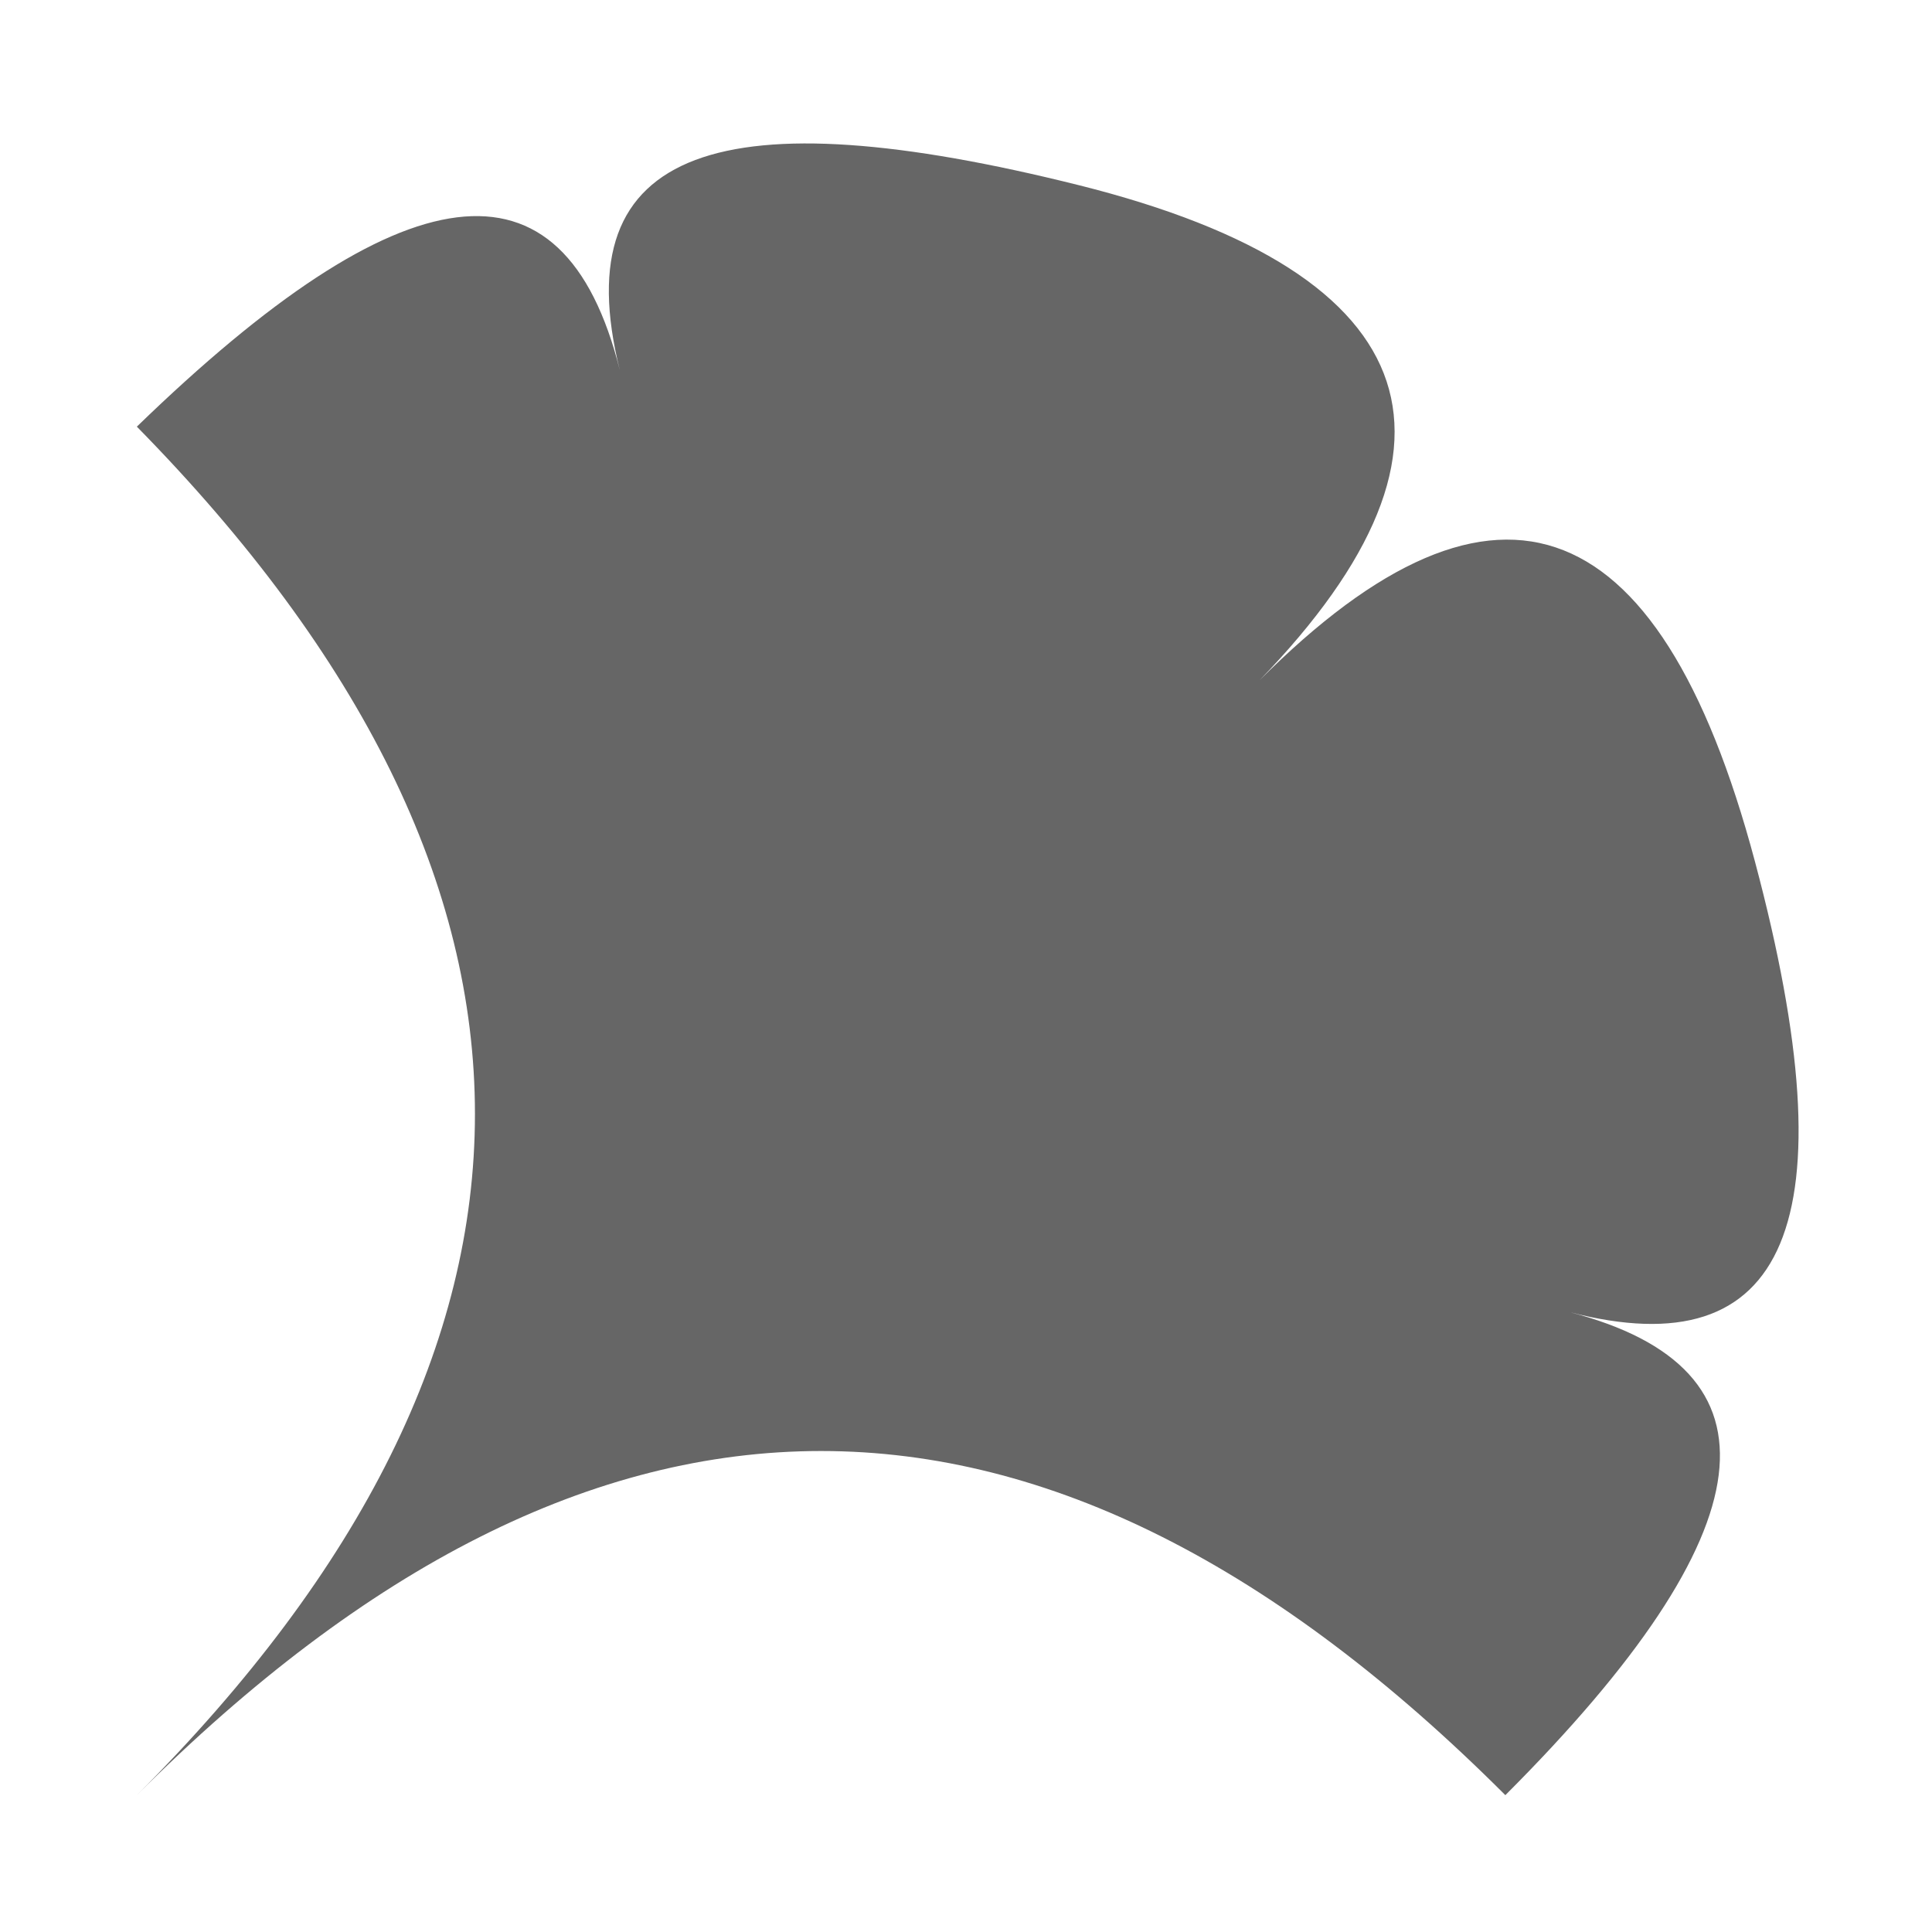
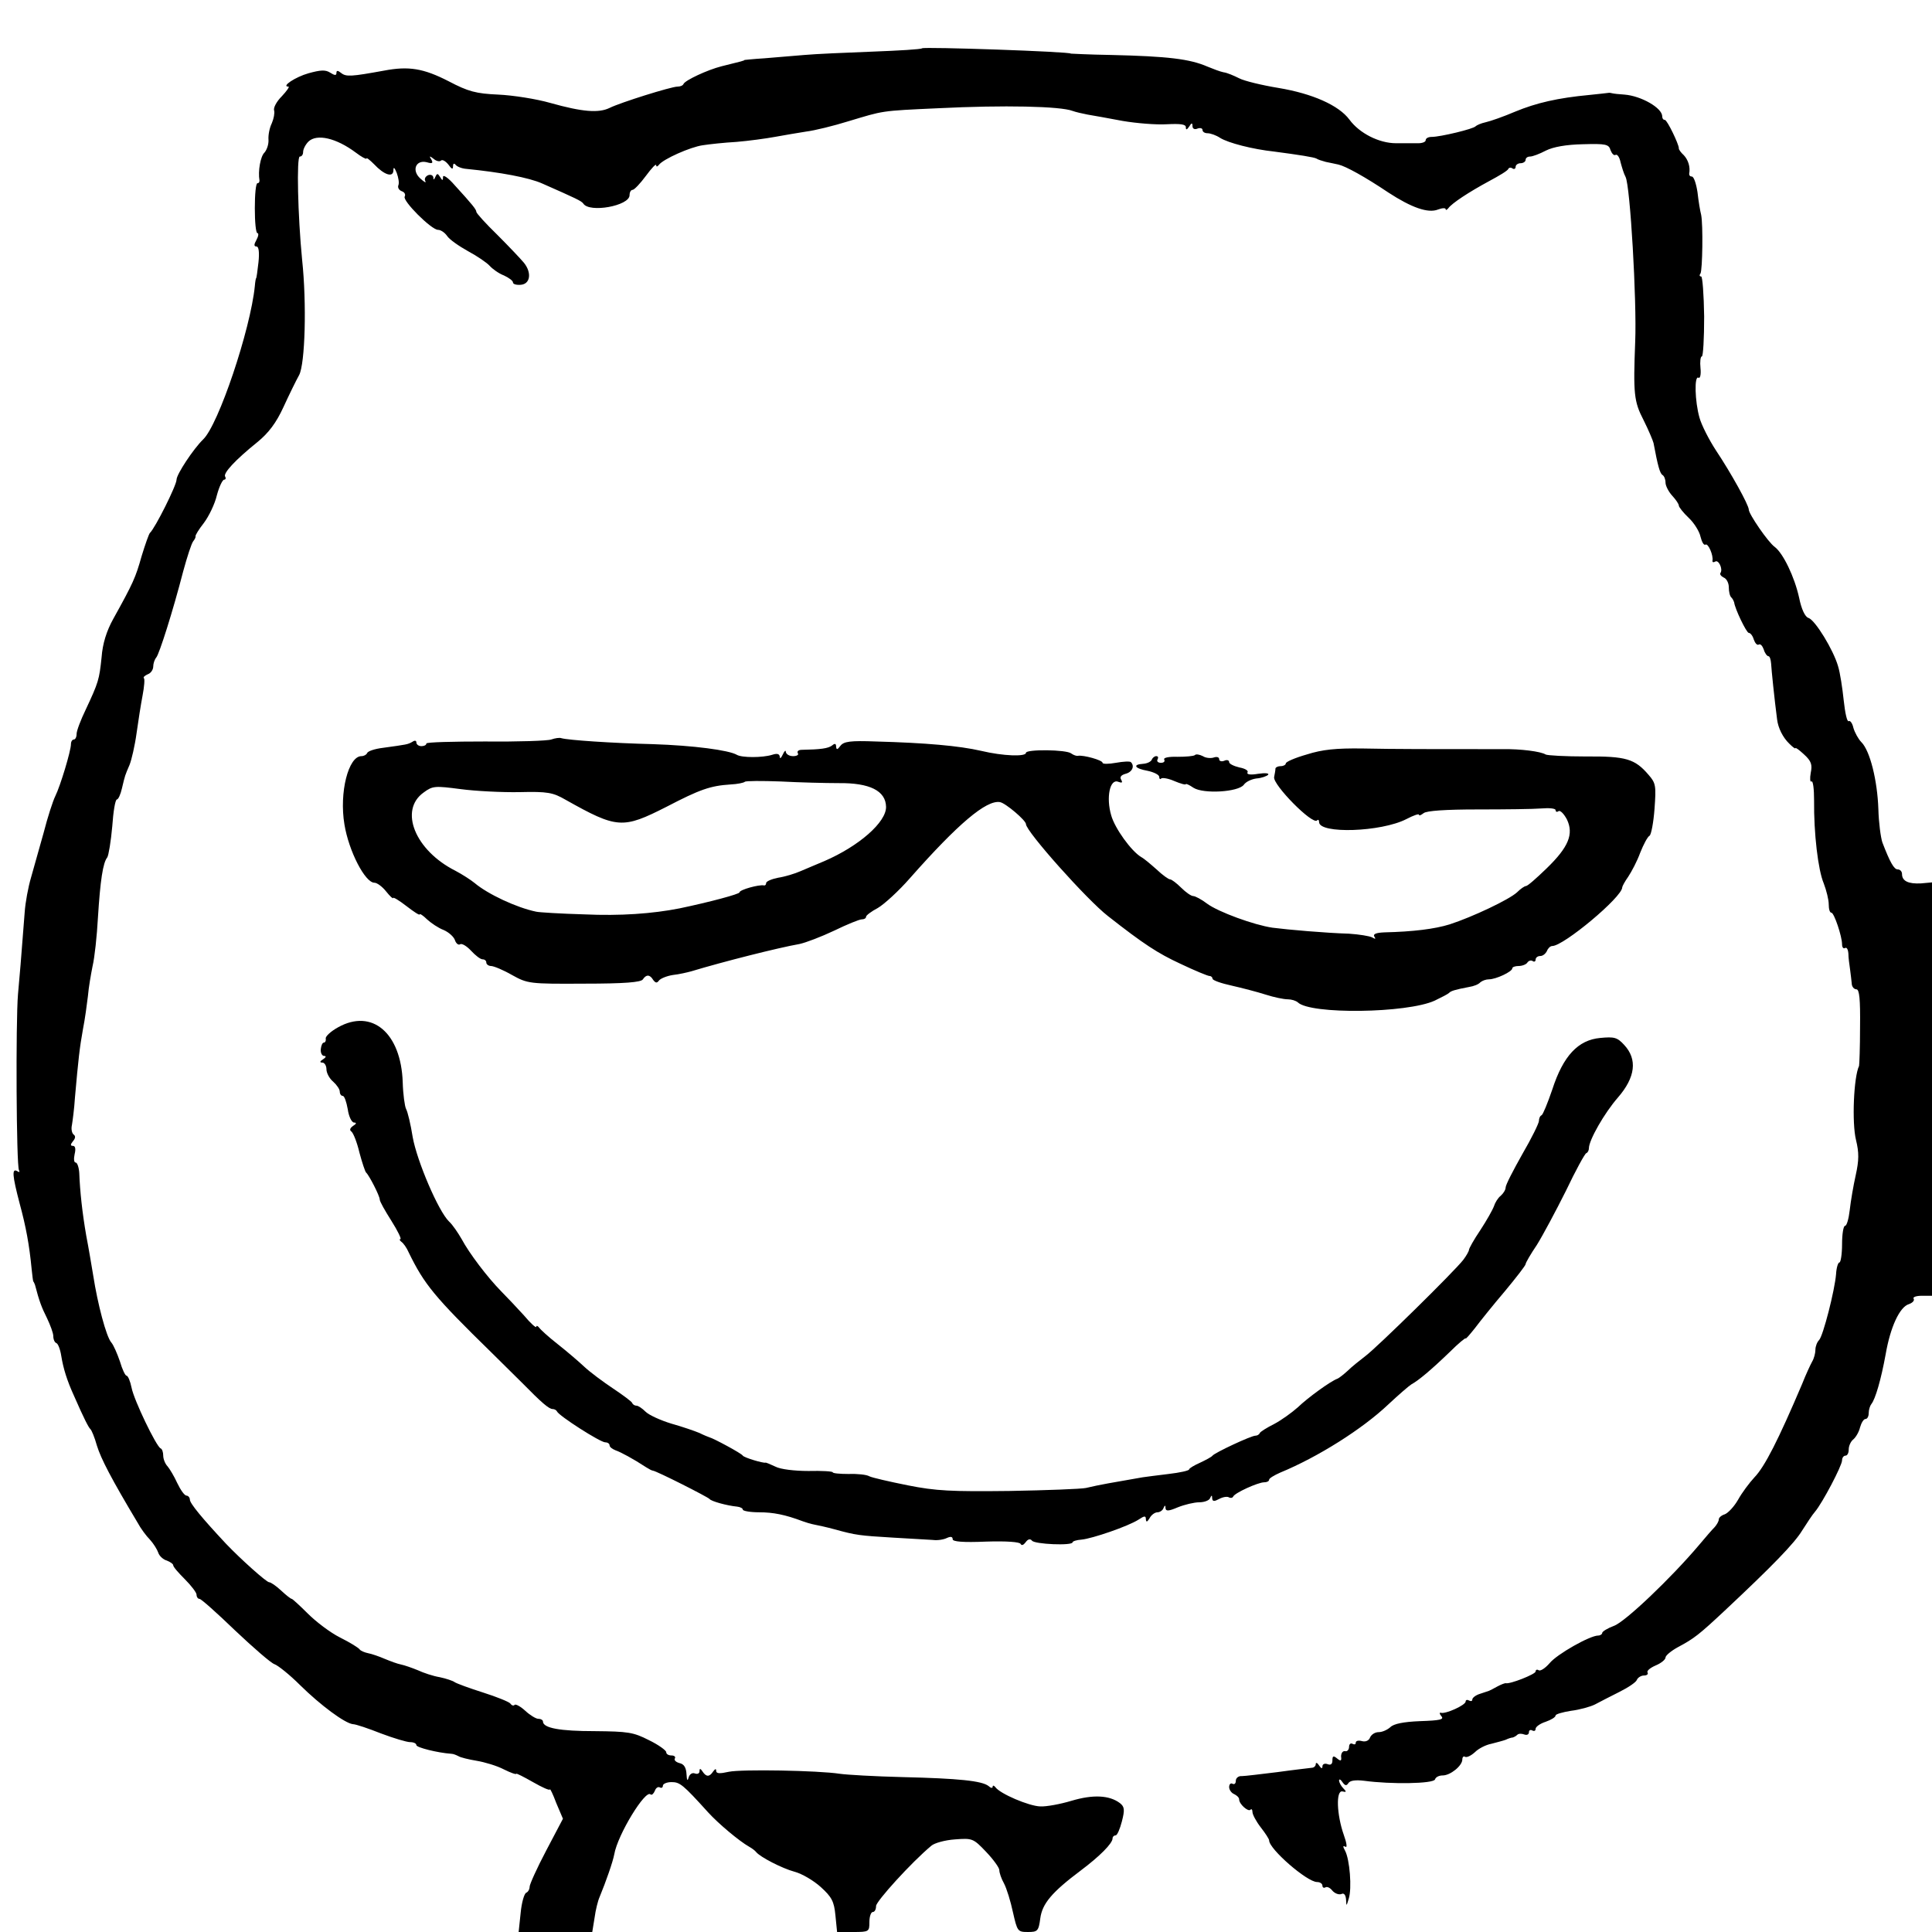
- <svg xmlns="http://www.w3.org/2000/svg" version="1.1" x="0px" y="0px" width="24px" height="24px" viewBox="0 0 24 24">
-   <style type="text/css">
- 	.st0{fill:#666666;}
- </style>
-   <path class="st0" d="M1.7,22.3c5.7-5.7,11.3-5.7,17,0c3.3-3.3,3.5-5.3,0.8-6c2.7,0.7,3.5-1.1,2.3-5.6s-3.3-5.2-6.3-2.1  c3-3,2.3-5.2-2.1-6.3S7,1.8,7.7,4.6C7,1.8,5,2.1,1.7,5.3C7.3,11,7.3,16.7,1.7,22.3" />
+ <svg xmlns="http://www.w3.org/2000/svg" version="1.0" width="580pt" height="580pt" viewBox="0 0 580 580" preserveAspectRatio="xMidYMid meet">
+   <g transform="translate(0,580) scale(0.1,-0.1)" fill="#000000" stroke="none">
+     <path d="M2768 5655 c-2 -3 -69 -7 -149 -10 -79 -3 -171 -7 -204 -10 -33 -3 -87 -7 -120 -10 -33 -2 -60 -5 -60 -5 0 -2 -8 -4 -69 -19 -43 -11 -109 -42 -114 -53 -2 -5 -10 -8 -18 -8 -19 0 -172 -48 -204 -64 -33 -16 -82 -12 -178 15 -42 12 -112 23 -156 25 -67 3 -90 9 -149 40 -76 39 -120 46 -194 32 -99 -18 -114 -19 -129 -7 -10 8 -14 8 -14 0 0 -8 -5 -8 -19 1 -14 9 -29 8 -65 -2 -39 -11 -83 -40 -60 -40 4 0 -5 -13 -20 -29 -16 -16 -26 -35 -23 -43 2 -7 -1 -24 -7 -38 -7 -14 -11 -36 -10 -49 1 -14 -5 -31 -12 -39 -12 -11 -20 -56 -15 -84 0 -5 -2 -8 -6 -8 -5 0 -8 -34 -8 -75 0 -41 3 -75 8 -75 4 0 3 -9 -3 -20 -8 -14 -8 -20 0 -20 7 0 9 -18 6 -47 -3 -27 -6 -48 -7 -48 -1 0 -3 -11 -4 -24 -13 -130 -109 -416 -155 -460 -29 -28 -80 -105 -80 -121 0 -17 -64 -145 -80 -160 -3 -3 -14 -34 -25 -70 -18 -64 -25 -80 -85 -188 -20 -36 -32 -74 -35 -115 -7 -67 -9 -75 -48 -158 -15 -31 -27 -63 -27 -72 0 -10 -4 -17 -8 -17 -5 0 -9 -6 -9 -14 0 -20 -32 -126 -47 -156 -7 -14 -23 -63 -35 -110 -13 -47 -30 -107 -38 -135 -8 -27 -17 -74 -19 -105 -11 -146 -15 -189 -20 -245 -7 -84 -5 -515 3 -528 3 -6 1 -7 -5 -3 -17 10 -15 -13 7 -97 19 -70 29 -124 36 -197 2 -19 4 -36 5 -37 2 -2 3 -6 5 -10 13 -50 20 -68 36 -100 10 -21 19 -45 19 -54 0 -10 4 -19 9 -21 5 -1 12 -19 15 -39 6 -37 17 -73 38 -119 31 -71 44 -95 49 -100 4 -3 13 -25 20 -50 12 -39 43 -99 122 -231 9 -17 26 -40 37 -51 11 -12 22 -30 25 -39 3 -10 15 -21 26 -24 10 -4 19 -10 19 -14 0 -5 16 -23 35 -42 19 -19 35 -40 35 -46 0 -7 4 -13 9 -13 5 0 53 -43 107 -95 55 -52 108 -98 118 -101 11 -4 46 -32 77 -63 62 -61 134 -114 158 -117 9 0 47 -13 85 -28 37 -14 77 -26 87 -26 11 0 19 -4 19 -9 0 -7 63 -23 105 -26 6 0 15 -4 21 -7 6 -4 31 -10 55 -14 24 -4 61 -15 82 -26 20 -10 37 -16 37 -13 0 2 22 -9 50 -25 28 -16 50 -26 51 -22 0 4 9 -14 19 -41 l20 -47 -50 -95 c-28 -53 -50 -102 -50 -109 0 -8 -5 -16 -10 -18 -6 -2 -14 -29 -17 -61 l-6 -57 111 0 110 0 7 43 c3 23 10 51 15 62 19 46 40 106 44 128 10 59 94 196 109 180 4 -3 9 2 13 11 3 9 10 13 15 10 5 -3 9 0 9 5 0 6 12 11 26 11 25 0 34 -7 110 -91 31 -34 93 -86 123 -103 9 -5 18 -12 21 -16 12 -15 78 -49 115 -59 23 -6 58 -27 79 -46 33 -30 40 -43 44 -85 l5 -50 48 0 c48 0 49 1 49 30 0 17 5 30 10 30 6 0 10 8 10 18 0 14 106 131 166 181 9 8 41 17 71 19 52 4 55 3 93 -37 22 -23 40 -48 40 -55 0 -8 6 -26 14 -40 8 -15 20 -54 27 -87 13 -57 14 -59 45 -59 29 0 32 3 37 41 6 44 34 78 122 144 56 42 95 81 95 96 0 5 4 9 9 9 5 0 13 19 19 42 9 35 8 44 -6 55 -32 24 -81 26 -145 7 -33 -10 -76 -18 -94 -17 -34 1 -121 38 -135 58 -4 5 -8 6 -8 1 0 -5 -6 -4 -12 2 -20 16 -91 23 -257 27 -84 2 -170 7 -190 10 -65 10 -295 14 -333 6 -27 -6 -38 -6 -38 3 0 7 -3 6 -9 -2 -11 -17 -21 -17 -32 0 -6 9 -9 10 -9 1 0 -7 -6 -10 -14 -7 -8 3 -16 -2 -19 -13 -3 -11 -5 -8 -6 10 -1 20 -7 31 -21 34 -11 3 -17 9 -14 14 3 5 -2 9 -10 9 -9 0 -16 4 -16 10 0 5 -23 22 -52 36 -47 24 -63 26 -163 27 -103 0 -155 9 -155 29 0 4 -6 8 -14 8 -7 0 -25 11 -39 24 -14 13 -29 21 -32 18 -3 -4 -9 -2 -13 4 -4 5 -41 20 -82 33 -41 13 -79 27 -85 31 -5 4 -26 11 -45 15 -19 3 -49 13 -66 21 -17 7 -40 15 -50 17 -11 2 -32 10 -49 17 -16 7 -39 15 -50 17 -10 2 -22 7 -25 11 -3 5 -29 21 -59 36 -30 15 -73 48 -97 72 -24 24 -46 44 -48 44 -3 0 -17 11 -32 25 -15 14 -31 25 -36 25 -8 0 -84 68 -129 115 -73 78 -109 122 -109 133 0 6 -5 12 -10 12 -6 0 -18 17 -28 38 -9 20 -23 43 -29 50 -7 7 -13 22 -13 32 0 10 -3 20 -8 22 -13 6 -80 145 -87 182 -4 20 -11 36 -15 36 -4 0 -13 19 -20 43 -8 23 -19 49 -26 57 -15 17 -41 116 -54 200 -5 30 -14 84 -21 120 -12 69 -19 134 -21 188 -1 17 -6 32 -11 32 -5 0 -6 11 -3 25 4 16 2 25 -5 25 -8 0 -8 4 0 14 8 9 8 16 2 20 -5 4 -8 16 -5 29 2 12 7 49 9 82 10 113 14 150 24 205 6 30 12 75 15 100 2 25 9 65 14 90 6 25 13 90 16 145 7 112 15 165 28 181 4 6 11 48 15 93 3 44 9 81 14 81 4 0 11 15 15 33 10 42 9 38 23 71 6 15 16 58 21 95 5 36 13 87 18 113 5 26 7 50 4 52 -3 3 3 8 12 12 9 3 16 14 16 23 0 9 4 21 9 27 9 10 50 139 81 259 12 44 25 84 30 90 4 5 8 12 7 15 -1 3 10 21 25 40 15 20 33 57 39 83 7 26 17 47 22 47 4 0 6 4 3 9 -7 10 30 50 97 104 33 27 56 57 78 105 17 37 38 80 47 96 18 34 23 215 9 346 -13 132 -17 310 -7 310 6 0 10 6 10 14 0 8 7 22 16 31 25 24 83 11 142 -33 17 -13 32 -21 32 -18 0 4 10 -4 23 -17 30 -32 57 -41 58 -19 0 12 3 10 10 -7 5 -14 8 -30 5 -37 -3 -7 2 -15 10 -18 9 -3 12 -10 9 -16 -8 -12 80 -100 100 -100 8 0 20 -8 27 -18 7 -11 36 -31 63 -46 28 -15 57 -35 65 -44 8 -9 27 -23 43 -29 15 -7 27 -16 27 -21 0 -5 10 -8 23 -7 29 2 34 36 10 66 -10 12 -46 50 -80 84 -35 34 -63 65 -63 69 0 7 -12 22 -65 80 -19 22 -35 33 -35 25 0 -12 -2 -12 -9 0 -7 11 -9 11 -14 0 -4 -9 -6 -10 -6 -2 -1 7 -8 10 -16 7 -8 -4 -12 -11 -8 -18 3 -6 -3 -3 -15 8 -27 24 -14 57 19 49 17 -5 20 -3 14 8 -7 11 -6 12 7 2 8 -7 18 -9 22 -5 4 4 14 -2 22 -12 10 -14 14 -16 14 -5 0 8 3 10 8 4 4 -5 18 -11 32 -12 101 -10 188 -26 228 -44 102 -45 117 -52 123 -60 18 -29 139 -7 139 25 0 9 4 16 9 16 5 0 23 19 40 42 17 23 31 38 31 32 0 -5 3 -5 8 1 12 17 95 54 132 59 19 3 65 8 101 10 36 3 88 10 115 15 27 5 69 12 94 16 25 3 82 17 127 31 107 32 94 31 268 39 200 10 369 6 405 -8 8 -3 29 -8 45 -11 17 -3 64 -11 105 -19 41 -7 101 -12 133 -10 41 2 57 0 57 -9 0 -9 3 -8 10 2 7 12 10 12 10 1 0 -7 6 -11 15 -7 8 3 15 1 15 -4 0 -6 7 -10 15 -10 9 0 26 -6 38 -14 24 -15 97 -34 162 -41 76 -10 120 -17 127 -21 4 -3 17 -7 28 -10 11 -2 28 -6 38 -8 22 -5 80 -37 150 -84 69 -45 119 -63 149 -51 13 5 23 5 23 1 0 -4 4 -2 8 3 11 15 61 48 122 81 30 16 57 32 58 37 2 4 8 5 13 1 5 -3 9 0 9 5 0 6 7 11 15 11 8 0 15 5 15 10 0 6 6 10 13 10 8 0 29 8 48 18 22 11 61 18 111 19 69 2 78 0 83 -18 4 -10 10 -17 15 -14 5 3 12 -7 15 -22 4 -15 10 -35 15 -44 14 -26 34 -373 29 -494 -6 -157 -4 -180 25 -236 15 -30 28 -61 30 -69 13 -69 19 -91 27 -96 5 -3 9 -13 9 -23 0 -9 9 -27 20 -39 11 -12 20 -25 20 -30 0 -4 13 -21 30 -37 16 -15 32 -41 35 -56 4 -16 10 -27 15 -24 8 5 24 -32 21 -48 -1 -5 3 -6 8 -3 10 7 24 -22 16 -34 -3 -4 2 -10 10 -14 8 -3 15 -16 15 -29 0 -13 3 -27 8 -31 4 -4 7 -11 8 -14 2 -19 37 -92 44 -92 5 0 12 -9 15 -20 4 -11 10 -18 15 -15 5 3 11 -4 15 -15 3 -11 10 -20 14 -20 4 0 7 -10 8 -22 1 -19 10 -107 18 -168 3 -25 17 -54 37 -73 10 -10 18 -16 18 -13 0 3 12 -6 26 -19 22 -20 25 -31 20 -55 -3 -17 -2 -29 2 -26 5 3 8 -23 8 -57 -1 -99 12 -209 29 -249 8 -21 15 -49 15 -63 0 -14 3 -25 8 -25 8 0 32 -71 32 -95 0 -9 4 -14 9 -11 5 3 9 -4 10 -17 0 -12 3 -33 5 -47 2 -14 4 -33 5 -42 0 -10 7 -18 14 -18 9 0 12 -29 11 -113 0 -61 -2 -114 -3 -117 -16 -33 -22 -171 -9 -223 9 -37 9 -60 -1 -105 -7 -31 -15 -78 -18 -105 -3 -26 -9 -47 -14 -47 -5 0 -9 -25 -9 -55 0 -30 -4 -55 -8 -55 -4 0 -9 -16 -10 -35 -4 -49 -39 -186 -51 -198 -6 -6 -11 -19 -11 -29 0 -10 -4 -26 -10 -36 -5 -9 -19 -39 -30 -67 -71 -167 -112 -248 -143 -280 -15 -16 -38 -47 -49 -67 -12 -21 -30 -40 -40 -44 -10 -3 -18 -10 -18 -15 0 -6 -6 -16 -12 -23 -7 -7 -29 -32 -48 -55 -82 -97 -221 -230 -255 -242 -19 -7 -35 -17 -35 -21 0 -4 -6 -8 -12 -8 -25 0 -124 -56 -146 -83 -13 -15 -28 -25 -33 -21 -5 3 -9 1 -9 -4 0 -8 -78 -39 -90 -35 -3 0 -14 -4 -25 -10 -11 -6 -22 -12 -25 -13 -3 -1 -15 -5 -27 -9 -13 -4 -23 -12 -23 -17 0 -5 -4 -6 -10 -3 -5 3 -10 2 -10 -3 0 -11 -60 -38 -74 -34 -5 2 -5 -3 1 -10 9 -10 -3 -13 -64 -15 -50 -2 -79 -8 -89 -18 -9 -8 -24 -15 -35 -15 -11 0 -22 -7 -26 -16 -3 -9 -13 -14 -24 -11 -11 3 -19 1 -19 -5 0 -5 -4 -6 -10 -3 -5 3 -10 -1 -10 -9 0 -9 -6 -15 -12 -13 -7 1 -12 -6 -12 -16 2 -14 -1 -15 -12 -6 -11 9 -14 8 -14 -6 0 -11 -5 -15 -15 -11 -8 3 -15 0 -15 -7 0 -8 -4 -6 -10 3 -5 8 -10 10 -10 4 0 -6 -6 -11 -12 -11 -7 -1 -53 -6 -103 -13 -49 -6 -98 -12 -107 -12 -10 1 -18 -6 -18 -14 0 -8 -4 -12 -10 -9 -5 3 -10 -1 -10 -10 0 -8 7 -18 15 -21 8 -4 15 -10 15 -16 0 -14 27 -38 34 -31 3 4 6 0 6 -7 0 -7 11 -28 25 -46 14 -18 25 -35 25 -39 0 -26 114 -125 144 -125 9 0 16 -5 16 -11 0 -5 4 -8 9 -5 5 3 14 -1 21 -10 7 -8 19 -13 27 -10 8 4 13 -3 14 -17 1 -21 1 -20 8 3 10 31 3 118 -11 144 -7 13 -7 16 1 12 6 -4 4 11 -5 36 -21 60 -24 134 -4 130 12 -3 13 -1 3 9 -7 7 -13 18 -13 24 0 5 5 3 10 -5 8 -11 12 -12 18 -3 5 8 22 10 47 7 81 -11 208 -9 213 4 2 7 12 12 23 12 23 0 59 29 59 48 0 7 4 11 8 8 5 -3 18 3 30 14 11 11 33 22 49 25 15 4 35 9 43 12 8 4 18 7 22 7 3 1 9 4 13 8 4 4 13 4 21 1 8 -3 14 0 14 7 0 6 5 8 10 5 6 -3 10 -1 10 5 0 6 14 16 30 21 17 6 30 14 30 19 0 4 21 10 46 14 25 3 58 12 72 19 15 8 48 25 74 38 26 13 50 29 52 36 3 7 13 13 21 13 9 0 14 4 11 9 -3 5 8 14 24 21 17 7 30 18 30 24 0 6 17 20 37 31 49 26 64 38 141 110 143 134 209 202 232 240 14 22 31 48 39 57 22 26 81 138 81 154 0 8 5 14 10 14 6 0 10 8 10 19 0 10 6 24 14 30 8 7 17 23 20 36 4 14 11 25 16 25 6 0 10 8 10 18 0 10 4 22 8 27 12 15 29 73 43 150 14 81 42 142 70 150 11 4 17 11 14 16 -4 5 8 9 24 9 l31 0 0 620 0 621 -33 -3 c-38 -2 -57 7 -57 28 0 8 -6 14 -13 14 -11 0 -23 21 -46 81 -5 15 -11 60 -12 100 -3 86 -25 175 -51 201 -9 9 -20 29 -24 43 -3 14 -10 23 -14 20 -5 -3 -11 25 -15 62 -4 38 -11 84 -17 103 -14 49 -69 139 -89 145 -10 3 -21 26 -28 61 -14 63 -48 133 -73 152 -20 14 -78 99 -78 112 0 14 -54 111 -98 177 -21 32 -44 77 -50 99 -14 49 -16 128 -3 120 5 -3 8 10 6 29 -2 19 0 35 4 35 4 0 7 54 7 120 -1 66 -5 120 -9 120 -5 0 -6 4 -2 9 6 11 8 146 2 176 -3 11 -8 41 -11 68 -4 26 -11 47 -17 47 -5 0 -8 3 -8 8 4 21 -3 42 -16 56 -9 8 -16 18 -15 21 0 12 -35 85 -42 85 -5 0 -8 5 -8 11 0 25 -63 61 -113 65 -17 1 -34 3 -37 4 -3 1 -9 2 -13 1 -5 -1 -29 -3 -55 -6 -96 -9 -160 -24 -223 -50 -35 -15 -75 -29 -89 -32 -14 -3 -27 -9 -30 -12 -6 -8 -106 -32 -132 -32 -10 0 -18 -4 -18 -10 0 -5 -10 -9 -22 -9 -13 0 -43 0 -67 0 -51 0 -110 30 -140 71 -32 43 -111 78 -213 95 -49 8 -103 21 -118 29 -16 8 -37 17 -47 18 -10 2 -31 10 -48 17 -53 23 -118 31 -290 35 -66 1 -120 4 -120 4 0 6 -441 21 -447 16z" />
+     <path d="M1655 3580 c-11 -4 -100 -7 -198 -6 -97 0 -177 -2 -177 -6 0 -5 -7 -8 -15 -8 -8 0 -15 5 -15 11 0 6 -5 7 -12 2 -14 -8 -16 -8 -88 -18 -25 -3 -46 -10 -48 -16 -2 -5 -10 -9 -17 -9 -39 0 -67 -109 -51 -205 13 -80 62 -175 90 -175 8 0 24 -12 35 -26 12 -15 21 -23 21 -20 0 4 18 -7 40 -24 22 -17 40 -29 40 -25 0 3 10 -3 22 -15 12 -11 34 -26 50 -32 16 -7 31 -21 34 -31 3 -9 10 -15 15 -12 5 4 20 -5 33 -19 13 -14 28 -26 35 -26 6 0 11 -4 11 -10 0 -5 7 -10 14 -10 8 0 37 -12 63 -27 47 -26 52 -27 217 -26 120 0 171 4 176 13 10 15 21 15 31 -2 7 -9 11 -10 17 -2 4 6 23 14 42 17 19 2 44 8 55 11 96 29 262 71 325 82 19 4 66 22 104 40 39 19 76 34 83 34 7 0 13 3 13 8 0 4 16 16 35 26 19 11 63 51 97 90 144 163 229 235 270 228 17 -3 78 -55 78 -66 0 -22 184 -228 246 -276 107 -84 150 -112 217 -143 44 -21 83 -37 88 -37 5 0 9 -4 9 -8 0 -5 26 -14 58 -21 31 -7 77 -19 102 -27 25 -8 54 -14 66 -14 11 0 24 -4 30 -9 37 -37 328 -33 411 5 21 10 40 20 43 23 5 6 18 10 60 18 14 2 29 8 34 14 6 5 17 9 26 9 21 0 70 23 70 33 0 4 9 7 19 7 11 0 23 5 26 10 4 6 11 8 16 5 5 -4 9 -1 9 4 0 6 6 11 14 11 8 0 16 7 20 15 3 8 10 15 16 15 34 0 210 147 210 176 0 3 8 18 18 32 10 15 27 47 36 72 10 25 22 48 28 51 5 3 12 40 15 81 5 69 4 77 -18 102 -41 48 -68 56 -188 55 -61 0 -116 3 -121 6 -14 9 -75 17 -130 16 -205 0 -330 0 -420 2 -79 1 -120 -3 -167 -18 -35 -10 -63 -22 -63 -27 0 -4 -7 -8 -15 -8 -8 0 -15 -3 -16 -7 0 -5 -2 -16 -4 -26 -4 -23 115 -144 129 -130 3 4 6 1 6 -5 0 -36 186 -30 262 9 21 11 38 17 38 13 0 -4 6 -1 14 5 9 7 65 11 162 11 82 0 168 1 192 3 23 2 42 0 42 -5 0 -5 4 -7 9 -3 5 3 16 -8 25 -25 21 -44 5 -83 -61 -147 -30 -29 -57 -53 -62 -53 -4 0 -16 -8 -27 -19 -24 -22 -134 -74 -202 -96 -45 -14 -110 -22 -195 -24 -26 -1 -36 -5 -31 -13 5 -7 3 -8 -7 -2 -8 4 -39 9 -69 11 -69 2 -184 12 -230 18 -55 8 -162 47 -196 72 -17 13 -36 23 -42 23 -6 0 -22 11 -36 25 -14 14 -29 25 -33 25 -5 0 -23 13 -41 30 -18 16 -38 33 -46 37 -30 18 -79 86 -90 125 -16 54 -4 111 21 101 11 -4 14 -3 9 6 -5 8 -1 14 13 18 20 5 28 23 16 35 -3 3 -23 2 -45 -2 -22 -4 -40 -4 -40 0 0 8 -58 24 -74 21 -4 -1 -13 2 -20 7 -14 12 -136 13 -136 2 0 -12 -68 -10 -135 6 -65 15 -167 24 -315 28 -78 3 -97 0 -107 -13 -9 -12 -12 -13 -13 -2 0 9 -4 10 -12 3 -12 -9 -35 -12 -91 -13 -9 0 -15 -4 -12 -10 4 -5 -3 -9 -14 -9 -12 0 -21 6 -22 13 0 6 -4 3 -9 -8 -5 -11 -9 -14 -9 -7 -1 9 -8 11 -23 6 -29 -9 -91 -9 -106 0 -24 14 -130 28 -252 32 -121 3 -255 12 -275 18 -5 2 -19 0 -30 -4z m863 -131 c93 1 141 -23 142 -71 1 -46 -81 -118 -185 -163 -22 -9 -54 -23 -71 -30 -18 -8 -48 -17 -68 -20 -20 -4 -36 -11 -36 -16 0 -5 -3 -8 -7 -7 -14 3 -73 -13 -73 -21 0 -5 -89 -29 -180 -48 -81 -16 -178 -23 -286 -18 -71 2 -136 6 -144 8 -59 12 -146 53 -185 86 -11 9 -37 26 -58 37 -121 61 -170 182 -95 235 27 20 34 20 111 10 45 -6 125 -10 177 -9 84 2 100 -1 138 -23 155 -87 171 -88 303 -21 100 52 131 63 192 67 21 1 40 5 43 8 3 3 51 3 107 1 56 -3 135 -5 175 -5z" />
+     <path d="M3587 3533 c-4 -3 -27 -5 -52 -5 -27 1 -43 -3 -40 -8 3 -6 -1 -10 -10 -10 -9 0 -13 5 -10 10 3 6 2 10 -4 10 -5 0 -11 -5 -13 -10 -2 -6 -13 -12 -26 -13 -33 -2 -26 -14 13 -21 19 -4 35 -12 35 -18 0 -6 3 -9 6 -5 4 3 22 0 40 -8 19 -8 34 -12 34 -9 0 2 10 -2 23 -11 30 -19 134 -13 151 9 6 9 23 17 38 19 15 1 31 7 35 11 4 5 -9 6 -30 3 -23 -4 -35 -2 -32 4 4 5 -7 12 -24 15 -17 4 -31 11 -31 16 0 6 -7 8 -15 4 -8 -3 -15 -1 -15 5 0 6 -7 8 -16 5 -8 -3 -24 -2 -33 4 -10 5 -21 7 -24 3z" />
+     <path d="M1015 2716 c-22 -12 -39 -28 -37 -34 1 -7 -2 -12 -6 -12 -4 0 -8 -9 -9 -20 -1 -11 4 -20 10 -20 7 0 6 -4 -3 -10 -10 -6 -11 -10 -2 -10 6 0 12 -9 12 -20 0 -11 9 -28 20 -37 11 -10 20 -23 20 -30 0 -7 4 -13 9 -13 5 0 11 -18 15 -40 3 -22 12 -40 19 -40 8 0 7 -4 -3 -10 -10 -7 -11 -13 -5 -17 6 -5 17 -33 24 -63 8 -30 17 -57 20 -60 9 -8 41 -70 41 -81 0 -6 16 -34 35 -64 19 -30 31 -55 27 -55 -4 0 -2 -4 3 -8 6 -4 16 -18 22 -32 47 -96 76 -132 250 -302 26 -26 67 -66 91 -90 58 -59 80 -78 91 -78 5 0 11 -3 13 -7 5 -13 130 -93 145 -93 7 0 13 -4 13 -9 0 -5 8 -11 18 -15 15 -5 54 -26 92 -51 8 -5 17 -10 20 -10 11 -1 165 -79 170 -85 5 -7 52 -20 83 -23 9 -1 17 -5 17 -9 0 -4 22 -8 49 -8 42 0 78 -7 131 -27 8 -3 24 -8 35 -10 11 -2 38 -8 60 -14 65 -18 76 -19 175 -25 52 -3 106 -6 120 -7 14 -2 33 1 43 6 11 5 17 4 17 -4 0 -7 30 -10 100 -7 61 2 102 -1 104 -7 3 -6 9 -3 15 5 7 10 14 11 19 5 7 -11 122 -16 122 -5 0 3 12 7 27 8 32 3 140 40 171 60 18 12 22 12 22 1 1 -10 4 -8 11 3 5 10 16 18 24 18 7 0 16 6 18 13 4 9 6 9 6 -1 1 -9 9 -9 37 3 20 8 49 15 64 15 16 0 31 6 33 13 4 9 6 9 6 -1 1 -10 6 -10 21 -2 11 6 24 8 29 5 5 -3 11 -2 13 2 4 11 75 43 93 43 8 0 15 3 15 8 0 4 15 13 33 21 114 47 247 131 325 205 30 28 61 55 69 60 22 12 60 44 115 97 26 26 48 44 48 41 0 -3 12 11 28 31 15 20 55 70 90 111 34 41 62 77 62 81 0 4 15 30 34 58 18 29 57 102 87 162 29 61 57 112 61 113 5 2 8 9 8 15 0 24 46 105 87 152 53 61 59 115 19 158 -21 23 -30 25 -72 21 -66 -6 -111 -53 -144 -155 -14 -41 -28 -75 -32 -77 -5 -2 -8 -10 -8 -17 0 -7 -22 -52 -50 -100 -27 -48 -50 -92 -50 -100 0 -7 -7 -18 -15 -25 -8 -6 -17 -21 -20 -31 -4 -11 -22 -43 -41 -72 -19 -28 -34 -55 -34 -59 0 -4 -8 -18 -17 -30 -28 -36 -258 -262 -294 -289 -17 -13 -42 -33 -53 -44 -12 -11 -26 -22 -31 -24 -20 -7 -89 -57 -119 -86 -18 -16 -50 -39 -71 -50 -22 -11 -41 -23 -43 -27 -2 -5 -8 -8 -13 -8 -13 0 -122 -51 -129 -60 -3 -4 -20 -13 -37 -21 -18 -8 -33 -17 -33 -20 0 -4 -28 -10 -62 -14 -35 -4 -70 -9 -78 -10 -92 -16 -128 -22 -170 -32 -14 -3 -117 -7 -230 -9 -174 -2 -220 0 -305 17 -55 11 -107 23 -115 27 -8 5 -36 8 -62 7 -27 0 -48 2 -48 5 0 3 -33 5 -73 4 -41 0 -84 5 -99 13 -15 7 -29 13 -30 12 -7 -2 -64 15 -68 21 -4 7 -88 52 -100 55 -3 1 -16 6 -30 13 -14 6 -52 19 -84 28 -33 10 -68 26 -78 36 -10 10 -22 18 -27 18 -5 0 -11 3 -13 8 -1 4 -28 24 -58 44 -30 20 -69 49 -86 65 -16 15 -52 46 -80 68 -27 21 -52 44 -56 50 -4 5 -8 6 -8 2 0 -5 -17 10 -37 34 -21 23 -52 56 -69 73 -41 42 -95 113 -118 156 -11 19 -27 43 -38 53 -32 31 -96 181 -109 253 -6 38 -15 76 -20 85 -4 8 -9 44 -10 80 -5 148 -92 222 -194 165z" />
+   </g>
</svg>
